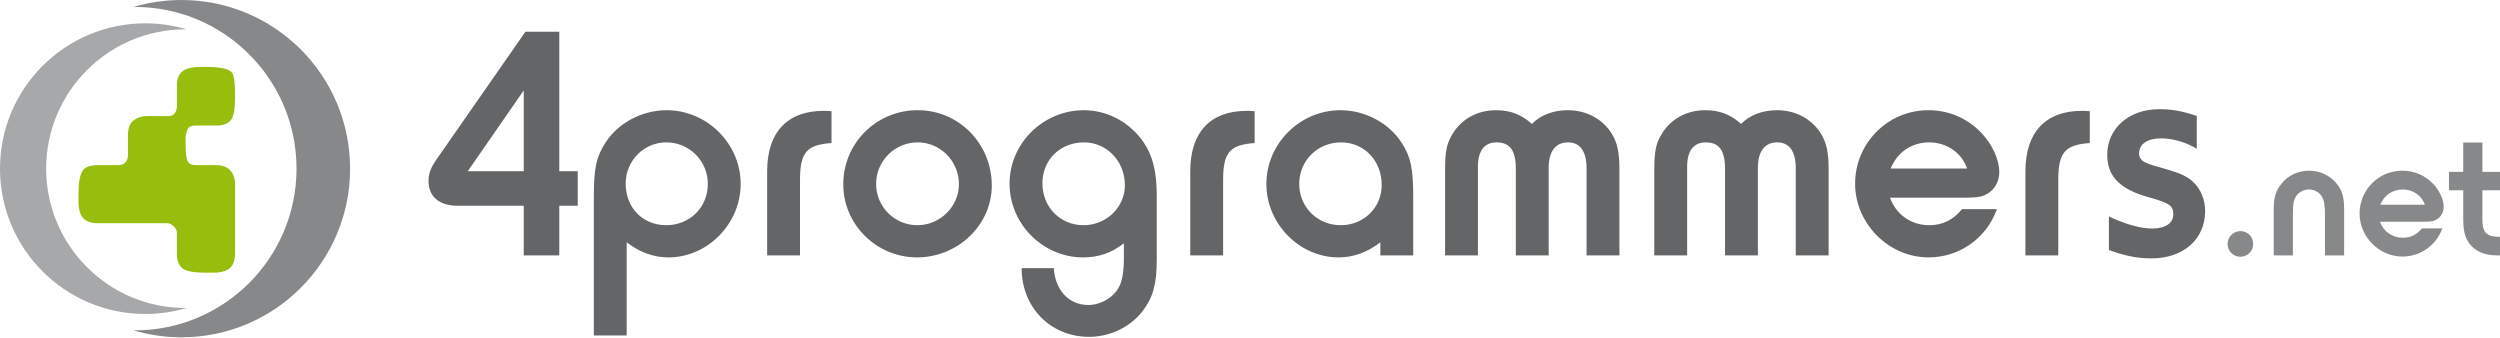
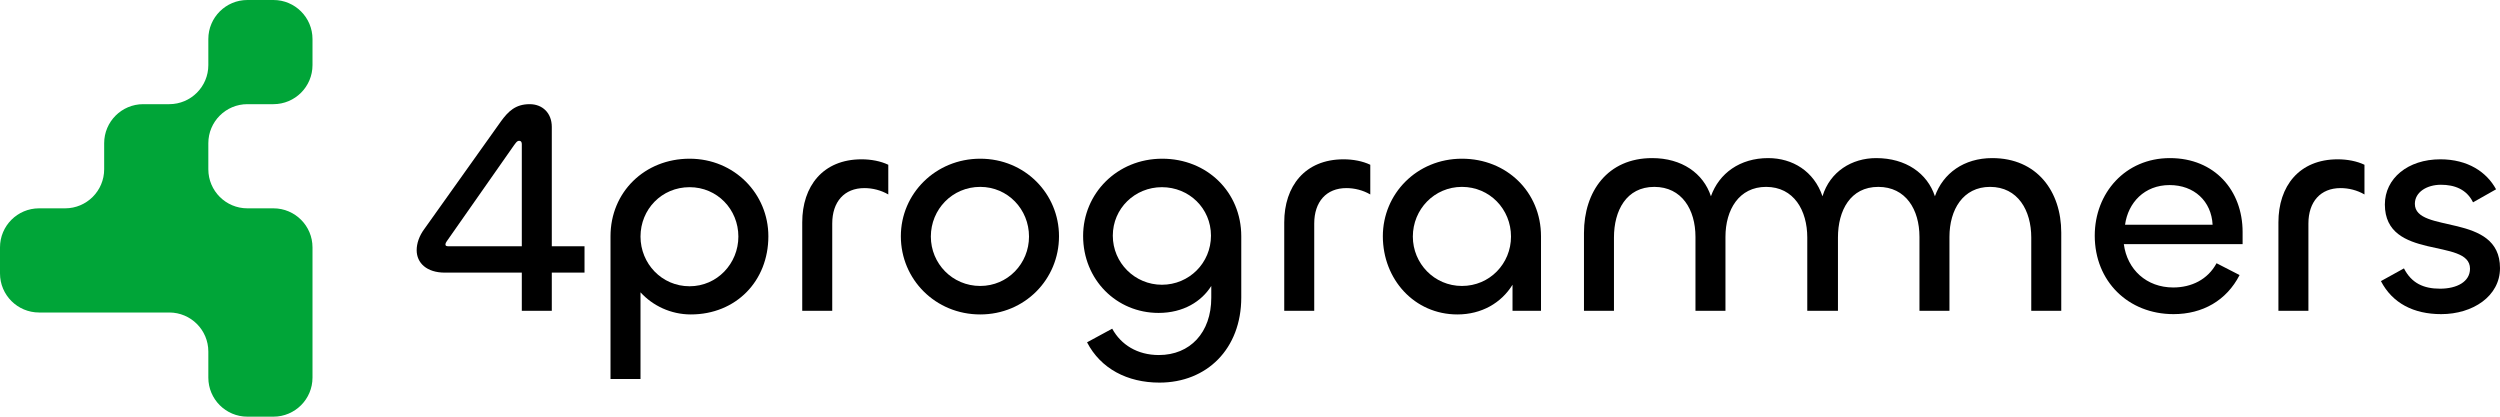
- <svg xmlns="http://www.w3.org/2000/svg" xml:space="preserve" width="395.271" height="53.331" overflow="visible">
-   <path fill="#646567" d="M82.809 40.376V32.53H72.366c-2.916 0-4.612-1.431-4.612-3.923 0-1.166.371-2.12 1.219-3.339l14.101-20.25h5.354V27.07h2.916v5.46h-2.916v7.846h-5.619zm0-26.081L73.956 27.07h8.853V14.295zM93.888 31.206c0-4.559.371-6.361 1.802-8.588 2.015-3.18 5.832-5.194 9.701-5.194 6.414 0 11.715 5.301 11.715 11.662 0 6.308-5.248 11.609-11.397 11.609-2.385 0-4.559-.796-6.626-2.386v14.736h-5.195V31.206zm5.036-2.173c0 3.816 2.704 6.573 6.414 6.573 3.711 0 6.573-2.81 6.573-6.521a6.538 6.538 0 0 0-6.573-6.573c-3.552 0-6.414 2.915-6.414 6.521zM121.293 40.376V27.071c0-6.149 3.181-9.542 8.906-9.542.265 0 .742 0 1.272.053v5.036c-3.923.266-4.983 1.484-4.983 5.831v11.928h-5.195zM156.81 29.35c0 6.202-5.354 11.345-11.821 11.345-6.414 0-11.662-5.195-11.662-11.557 0-6.521 5.248-11.715 11.769-11.715 6.519 0 11.714 5.301 11.714 11.927zm-18.288-.265c0 3.604 2.916 6.521 6.52 6.521s6.573-2.969 6.573-6.468c0-3.657-2.916-6.626-6.52-6.626a6.571 6.571 0 0 0-6.573 6.573zM166.616 42.391c.212 3.498 2.385 5.831 5.46 5.831 1.908 0 3.87-1.113 4.771-2.704.583-1.007.848-2.491.848-4.771v-2.279c-1.961 1.537-3.976 2.227-6.467 2.227-6.361 0-11.609-5.302-11.609-11.662 0-6.361 5.301-11.609 11.769-11.609 3.71 0 7.262 1.908 9.436 5.089 1.431 2.067 2.067 4.718 2.067 8.322v10.231c0 3.869-.583 5.937-2.227 8.11-1.961 2.544-5.142 4.082-8.481 4.082-6.096 0-10.655-4.665-10.655-10.867h5.088zm-1.802-13.412c0 3.764 2.809 6.627 6.52 6.627 3.604 0 6.52-2.863 6.52-6.309 0-3.816-2.862-6.785-6.467-6.785-3.764 0-6.573 2.757-6.573 6.467zM188.19 40.376V27.071c0-6.149 3.181-9.542 8.906-9.542.266 0 .742 0 1.272.053v5.036c-3.923.266-4.983 1.484-4.983 5.831v11.928h-5.195zM218.247 40.376v-2.067c-2.067 1.59-4.241 2.386-6.627 2.386-6.148 0-11.396-5.302-11.396-11.609 0-6.361 5.301-11.662 11.715-11.662 3.87 0 7.687 2.014 9.701 5.194 1.431 2.227 1.802 4.029 1.802 8.588v9.171h-5.195zm-12.829-11.291c0 3.657 2.863 6.521 6.573 6.521 3.604 0 6.468-2.757 6.468-6.361 0-3.817-2.757-6.732-6.414-6.732-3.711-.001-6.627 2.862-6.627 6.572zM250.848 40.376V26.647c0-2.703-1.008-4.135-2.916-4.135-2.014 0-3.074 1.432-3.074 4.028v13.836h-5.195V26.647c0-2.862-.954-4.135-3.021-4.135-1.961 0-2.969 1.325-2.969 3.869v13.995h-5.194V26.912c0-3.074.265-4.294 1.271-5.884 1.432-2.279 3.923-3.604 6.786-3.604 2.279 0 4.028.689 5.672 2.173 1.325-1.378 3.34-2.173 5.672-2.173 2.81 0 5.301 1.272 6.785 3.445 1.007 1.537 1.378 3.021 1.378 5.938v13.57h-5.195zM283.926 40.376V26.647c0-2.703-1.008-4.135-2.916-4.135-2.014 0-3.074 1.432-3.074 4.028v13.836h-5.195V26.647c0-2.862-.954-4.135-3.021-4.135-1.961 0-2.969 1.325-2.969 3.869v13.995h-5.194V26.912c0-3.074.265-4.294 1.271-5.884 1.432-2.279 3.923-3.604 6.786-3.604 2.279 0 4.028.689 5.672 2.173 1.325-1.378 3.34-2.173 5.672-2.173 2.81 0 5.301 1.272 6.785 3.445 1.007 1.537 1.378 3.021 1.378 5.938v13.57h-5.195zM315.731 33.061a11.427 11.427 0 0 1-10.814 7.634c-6.308 0-11.608-5.354-11.608-11.662 0-6.415 5.194-11.609 11.556-11.609 3.287 0 6.202 1.272 8.429 3.604 1.696 1.803 2.81 4.241 2.81 6.149 0 1.325-.53 2.438-1.484 3.181-1.007.742-1.696.9-4.241.9h-11.556c.954 2.651 3.34 4.348 6.202 4.348 2.12 0 3.816-.849 5.195-2.545h5.511zm-4.717-6.414c-.849-2.491-3.233-4.135-5.99-4.135s-5.036 1.537-6.096 4.135h12.086zM320.237 40.376V27.071c0-6.149 3.181-9.542 8.905-9.542.266 0 .742 0 1.272.053v5.036c-3.923.266-4.983 1.484-4.983 5.831v11.928h-5.194zM347.325 23.519c-1.749-1.06-3.816-1.644-5.672-1.644-2.12 0-3.445.901-3.445 2.386 0 .689.371 1.166 1.113 1.484s.742.318 3.552 1.113c1.961.583 3.074 1.113 3.869 1.908 1.22 1.113 1.908 2.81 1.908 4.612 0 4.452-3.445 7.475-8.481 7.475-2.279 0-4.294-.425-6.732-1.326v-5.301c2.704 1.272 5.036 1.908 6.839 1.908 2.12 0 3.339-.848 3.339-2.279 0-1.325-.583-1.749-3.816-2.65-4.611-1.272-6.626-3.286-6.626-6.732 0-4.188 3.445-7.209 8.217-7.209 1.961 0 3.552.265 5.937 1.06v5.195z" />
-   <path fill="#878889" d="M356.247 38.614c0 1.082-.896 1.979-2.041 1.979-1.113 0-2.01-.897-2.01-2.041 0-1.082.928-2.01 2.01-2.01 1.176 0 2.041.866 2.041 2.072zM367.596 40.376v-6.401c0-1.515-.124-2.257-.495-2.906s-1.206-1.113-2.01-1.113c-.835 0-1.67.433-2.072 1.082-.371.619-.494 1.237-.494 2.722v6.617h-3.03v-7.483c0-1.67.371-2.813 1.236-3.865 1.021-1.299 2.629-2.041 4.329-2.041 1.701 0 3.278.712 4.329 1.979.928 1.113 1.237 2.134 1.237 4.144v7.267h-3.03zM386.148 36.109a6.666 6.666 0 0 1-6.309 4.453c-3.68 0-6.771-3.123-6.771-6.803 0-3.742 3.03-6.772 6.741-6.772 1.917 0 3.618.742 4.916 2.103.99 1.052 1.64 2.475 1.64 3.588 0 .772-.31 1.422-.866 1.854-.588.434-.989.526-2.474.526h-6.741c.557 1.546 1.948 2.535 3.618 2.535 1.236 0 2.227-.494 3.03-1.484h3.216zm-2.752-3.741c-.495-1.453-1.887-2.412-3.494-2.412-1.608 0-2.938.896-3.557 2.412h7.051zM394.776 40.376c-1.887 0-3.309-.588-4.268-1.763-.742-.958-1.051-2.071-1.051-3.989V30.08H387.2v-2.907h2.258v-4.638h3.03v4.638h2.782v2.907h-2.782v4.607c0 2.041.618 2.721 2.566 2.752h.216v2.938h-.494z" />
-   <path fill="#97BE0D" d="M37.168 40.072c0 1.229-.378 2.077-1.133 2.541-.524.333-1.295.5-2.314.5H32.64c-1.706 0-2.872-.167-3.495-.499-.789-.433-1.182-1.28-1.182-2.542v-3.289c0-.365-.176-.705-.527-1.02-.351-.316-.677-.474-.978-.474H15.417c-1.237 0-2.091-.399-2.56-1.199-.301-.53-.451-1.328-.451-2.392v-.948c0-1.728.19-2.934.574-3.615.382-.681 1.187-1.022 2.416-1.022h3.19c.598 0 1.021-.157 1.271-.47.249-.316.374-.689.374-1.121v-3.187c0-1.095.303-1.866.909-2.314.607-.448 1.315-.673 2.124-.673h3.337c.506 0 .859-.157 1.061-.472s.304-.656.304-1.02V13.57c0-1.26.414-2.106 1.243-2.538.563-.297 1.427-.447 2.587-.447h.896c2.189 0 3.516.298 3.98.895.331.432.498 1.645.498 3.637 0 1.761-.151 2.939-.454 3.537-.404.796-1.229 1.195-2.473 1.195H30.76c-.539 0-.909.208-1.111.621-.202.414-.303.903-.303 1.467v.894c0 1.227.092 2.08.274 2.562.183.48.639.719 1.371.719h3.19c.995 0 1.743.283 2.241.85.499.563.748 1.277.748 2.143v10.967z" />
-   <path fill="#878889" d="M28.688 0c-2.64 0-5.188.391-7.595 1.103.074 0 .147-.004.223-.004 14.12 0 25.567 11.446 25.567 25.567 0 14.118-11.447 25.567-25.567 25.567-.074 0-.147-.006-.222-.006a26.662 26.662 0 0 0 7.594 1.104c14.726 0 26.665-11.938 26.665-26.666C55.353 11.938 43.415 0 28.688 0z" />
-   <path fill="#A7A8AA" d="M22.977 49.641c2.274 0 4.47-.336 6.543-.95-.063 0-.127.004-.192.004-12.167 0-22.03-9.863-22.03-22.03 0-12.165 9.863-22.03 22.03-22.03.064 0 .127.004.192.004a22.964 22.964 0 0 0-6.543-.952C10.287 3.688 0 13.976 0 26.665c0 12.689 10.287 22.976 22.977 22.976z" />
+ <svg xmlns="http://www.w3.org/2000/svg" width="384" height="64" viewBox="0 0 384 64" fill="none">
+   <path d="M42 32H38C34.686 32 32 29.314 32 26V22C32 18.686 34.686 16 38 16H42C45.314 16 48 13.314 48 10V6C48 2.686 45.314 0 42 0H38C34.686 0 32 2.686 32 6V10C32 13.314 29.314 16 26 16H22C18.686 16 16 18.686 16 22V26C16 29.314 13.314 32 10 32H6C2.686 32 0 34.686 0 38V42C0 45.314 2.686 48 6 48H26C29.314 48 32 50.686 32 54V58C32 61.314 34.686 64 38 64H42C45.314 64 48 61.314 48 58V38C48 34.686 45.314 32 42 32Z" fill="#00A538" />
+   <path d="M84.756 47.739H80.149V41.875H68.328C65.536 41.875 64 40.386 64 38.431C64 37.408 64.372 36.244 65.21 35.127L76.938 18.652C78.055 17.117 79.172 16 81.359 16C83.314 16 84.756 17.349 84.756 19.49V37.827H89.782V41.875H84.756V47.739ZM68.98 37.827H80.149V22.143C80.149 21.864 80.056 21.631 79.73 21.631C79.404 21.631 79.265 21.91 78.939 22.329L68.607 37.082C68.468 37.268 68.421 37.408 68.421 37.547C68.421 37.827 68.7 37.827 68.98 37.827Z" fill="black" />
+   <path d="M98.382 58.211H93.774V36.291C93.774 29.496 99.033 24.377 105.921 24.377C112.809 24.377 118.021 29.775 118.021 36.291C118.021 43.178 113.041 48.298 106.107 48.298C103.035 48.298 100.243 46.948 98.382 44.9V58.211ZM105.921 43.97C110.156 43.97 113.414 40.479 113.414 36.337C113.414 32.149 110.156 28.751 105.921 28.751C101.639 28.751 98.382 32.149 98.382 36.337C98.382 40.479 101.639 43.97 105.921 43.97Z" fill="black" />
+   <path d="M127.832 47.739H123.224V34.15C123.224 28.612 126.389 24.47 132.346 24.47C133.789 24.47 135.278 24.749 136.441 25.308V29.868C135.325 29.217 134.021 28.891 132.765 28.891C129.693 28.891 127.832 30.985 127.832 34.336V47.739Z" fill="black" />
+   <path d="M150.563 48.298C143.676 48.298 138.37 42.899 138.37 36.291C138.37 29.729 143.722 24.377 150.563 24.377C157.451 24.377 162.663 29.775 162.663 36.291C162.663 42.899 157.405 48.298 150.563 48.298ZM150.563 43.923C154.798 43.923 158.056 40.479 158.056 36.337C158.056 32.149 154.798 28.705 150.563 28.705C146.282 28.705 142.978 32.149 142.978 36.337C142.978 40.479 146.282 43.923 150.563 43.923Z" fill="black" />
+   <path d="M178.094 58.769C173.161 58.769 169.065 56.628 166.971 52.579L170.834 50.485C172.184 52.952 174.697 54.534 178.001 54.534C182.794 54.534 186.052 51.09 186.052 45.738V43.923C184.563 46.297 181.77 48.065 177.954 48.065C171.485 48.065 166.366 42.946 166.366 36.244C166.366 29.729 171.579 24.377 178.513 24.377C185.401 24.377 190.659 29.496 190.659 36.291V45.692C190.659 53.603 185.354 58.769 178.094 58.769ZM178.466 43.737C182.655 43.737 186.006 40.386 186.006 36.198C186.006 32.009 182.655 28.751 178.466 28.751C174.324 28.751 170.927 32.009 170.927 36.198C170.927 40.386 174.324 43.737 178.466 43.737Z" fill="black" />
+   <path d="M201.866 47.739H197.259V34.15C197.259 28.612 200.424 24.47 206.381 24.47C207.823 24.47 209.313 24.749 210.476 25.308V29.868C209.359 29.217 208.056 28.891 206.8 28.891C203.728 28.891 201.866 30.985 201.866 34.336V47.739Z" fill="black" />
+   <path d="M223.853 48.298C217.245 48.298 212.405 42.899 212.405 36.291C212.405 29.775 217.617 24.377 224.552 24.377C231.439 24.377 236.698 29.496 236.698 36.291V47.739H232.323V43.737C230.602 46.529 227.577 48.298 223.853 48.298ZM224.552 43.923C228.833 43.923 232.091 40.479 232.091 36.337C232.091 32.149 228.833 28.705 224.552 28.705C220.317 28.705 217.012 32.149 217.012 36.337C217.012 40.479 220.317 43.923 224.552 43.923Z" fill="black" />
+   <path d="M333.853 48.251C326.919 48.251 321.753 43.225 321.753 36.198C321.753 29.636 326.454 24.284 333.295 24.284C340.183 24.284 344.464 29.263 344.464 35.639V37.501H326.221C326.733 41.41 329.711 44.156 333.807 44.156C336.599 44.156 339.112 42.946 340.462 40.433L343.999 42.248C341.998 46.157 338.321 48.251 333.853 48.251ZM326.407 34.522H339.857C339.671 30.892 337.018 28.426 333.248 28.426C329.386 28.426 326.873 31.125 326.407 34.522Z" fill="black" />
+   <path d="M354.572 47.739H349.965V34.15C349.965 28.612 353.13 24.47 359.086 24.47C360.529 24.47 362.018 24.749 363.182 25.308V29.868C362.065 29.217 360.762 28.891 359.505 28.891C356.434 28.891 354.572 30.985 354.572 34.336V47.739Z" fill="black" />
+   <path d="M374.971 48.251C370.736 48.251 367.479 46.576 365.71 43.178L369.247 41.224C370.411 43.504 372.272 44.342 374.785 44.342C377.391 44.342 379.393 43.272 379.393 41.27C379.393 36.477 366.315 40.107 366.315 31.404C366.315 27.402 369.852 24.47 374.832 24.47C379.067 24.47 381.952 26.424 383.395 29.077L379.858 31.078C378.881 29.077 377.019 28.379 374.925 28.379C372.784 28.379 370.923 29.496 370.923 31.311C370.923 35.965 384 32.568 384 41.177C384 45.505 379.811 48.251 374.971 48.251Z" fill="black" />
+   <path d="M277.703 47.739H282.204H282.31V36.477C282.31 32.335 284.218 28.705 288.5 28.705C292.735 28.705 294.829 32.195 294.829 36.384V47.739H299.436V36.384C299.436 32.195 301.531 28.705 305.672 28.705C309.954 28.705 312.002 32.335 312.002 36.477V47.739H316.609V35.732C316.609 29.403 312.886 24.284 305.998 24.284C301.67 24.284 298.459 26.611 297.202 30.148C296.039 26.611 292.735 24.284 288.174 24.284C284.457 24.284 281.091 26.343 279.934 30.148C278.631 26.3 275.34 24.284 271.593 24.284C267.265 24.284 264.054 26.611 262.798 30.148C261.634 26.611 258.33 24.284 253.769 24.284C246.928 24.284 243.298 29.403 243.298 35.779V47.739H247.905V36.477C247.905 32.335 249.813 28.705 254.095 28.705C258.33 28.705 260.424 32.195 260.424 36.384V47.739H265.031V36.384C265.031 32.195 267.126 28.705 271.268 28.705C275.549 28.705 277.597 32.335 277.597 36.477V47.739H277.703Z" fill="black" />
</svg>
